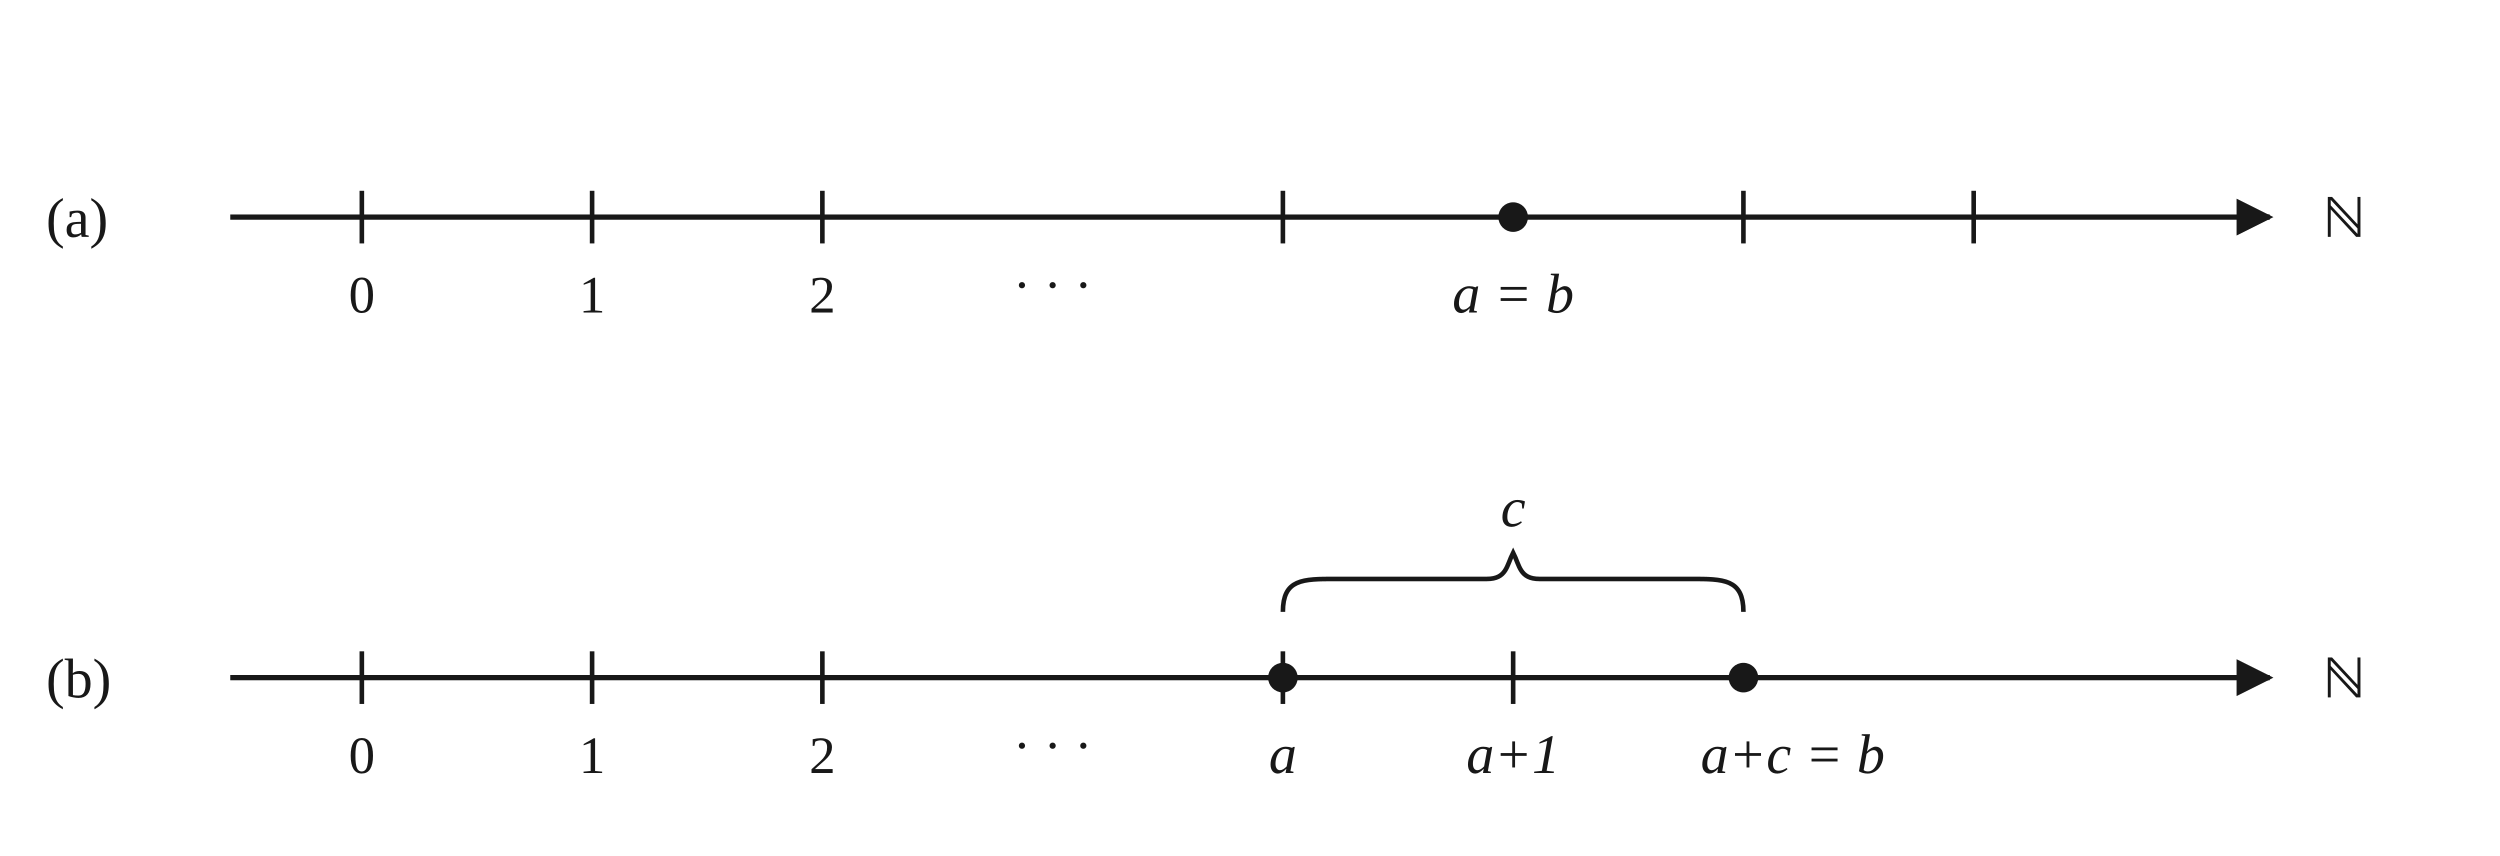
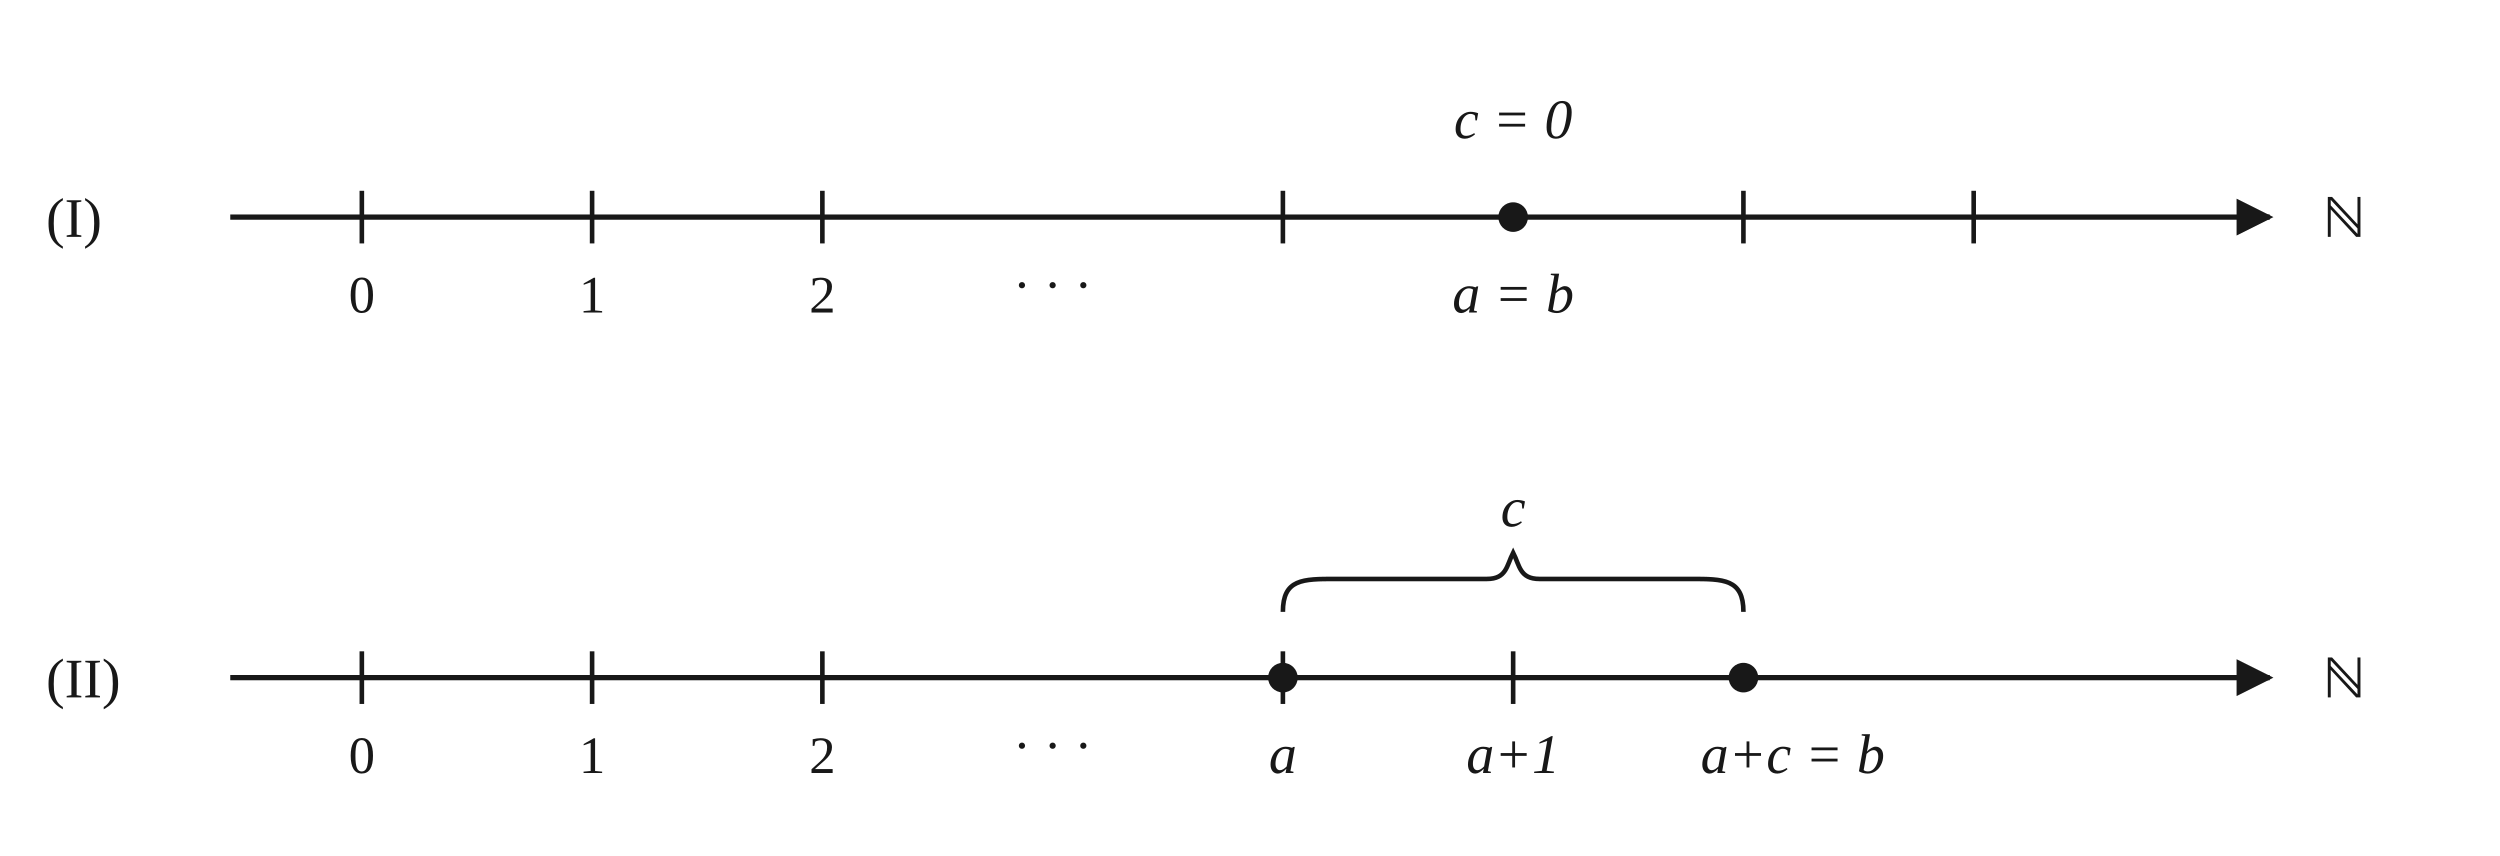
<svg xmlns="http://www.w3.org/2000/svg" viewBox="0 0 760 260" width="760" height="260" font-family="Georgia, 'Times New Roman', serif" fill="#181818">
  <style>
    .lbl  { font-size: 17px; font-style: italic; }
    .num  { font-size: 16px; }
    .case { font-size: 17px; }
    .ax   { stroke: #181818; stroke-width: 1.6; fill: none; }
    .tick { stroke: #181818; stroke-width: 1.4; }
    .brace{ stroke: #181818; stroke-width: 1.4; fill: none; }
    .dot  { fill: #181818; }
  </style>
  <defs>
    <marker id="arrow" viewBox="0 0 10 10" refX="9" refY="5" markerWidth="7" markerHeight="7" orient="auto-start-reverse">
      <path d="M 0 0 L 10 5 L 0 10 z" fill="#181818" />
    </marker>
  </defs>
-   <text class="case" x="14" y="72">(a)</text>
+   <text class="case" x="14" y="72">(I)</text>
  <line class="ax" x1="70" y1="66" x2="690" y2="66" marker-end="url(#arrow)" />
  <text class="lbl" x="706" y="72">ℕ</text>
  <line class="tick" x1="110" y1="58" x2="110" y2="74" />
  <line class="tick" x1="180" y1="58" x2="180" y2="74" />
  <line class="tick" x1="250" y1="58" x2="250" y2="74" />
  <line class="tick" x1="390" y1="58" x2="390" y2="74" />
  <line class="tick" x1="530" y1="58" x2="530" y2="74" />
  <line class="tick" x1="600" y1="58" x2="600" y2="74" />
  <text class="num" x="110" y="95" text-anchor="middle">0</text>
  <text class="num" x="180" y="95" text-anchor="middle">1</text>
  <text class="num" x="250" y="95" text-anchor="middle">2</text>
  <text class="num" x="320" y="92" text-anchor="middle">· · ·</text>
  <circle class="dot" cx="460" cy="66" r="4.5" />
  <text class="lbl" x="460" y="95" text-anchor="middle">a = b</text>
-   <text class="case" x="14" y="212">(b)</text>
+   <text class="lbl" x="460" y="42" text-anchor="middle">c = 0</text>
+   <text class="case" x="14" y="212">(II)</text>
  <line class="ax" x1="70" y1="206" x2="690" y2="206" marker-end="url(#arrow)" />
  <text class="lbl" x="706" y="212">ℕ</text>
  <line class="tick" x1="110" y1="198" x2="110" y2="214" />
  <line class="tick" x1="180" y1="198" x2="180" y2="214" />
  <line class="tick" x1="250" y1="198" x2="250" y2="214" />
  <line class="tick" x1="390" y1="198" x2="390" y2="214" />
  <line class="tick" x1="460" y1="198" x2="460" y2="214" />
  <text class="num" x="110" y="235" text-anchor="middle">0</text>
  <text class="num" x="180" y="235" text-anchor="middle">1</text>
  <text class="num" x="250" y="235" text-anchor="middle">2</text>
  <text class="num" x="320" y="232" text-anchor="middle">· · ·</text>
  <circle class="dot" cx="390" cy="206" r="4.5" />
  <circle class="dot" cx="530" cy="206" r="4.5" />
  <text class="lbl" x="390" y="235" text-anchor="middle">a</text>
  <text class="lbl" x="460" y="235" text-anchor="middle">a+1</text>
  <text class="lbl" x="545" y="235" text-anchor="middle">a+c = b</text>
  <path class="brace" d="M 390 186                          C 390 176, 396 176, 406 176                          L 452 176                          C 458 176, 458 172, 460 168                          C 462 172, 462 176, 468 176                          L 514 176                          C 524 176, 530 176, 530 186" />
  <text class="lbl" x="460" y="160" text-anchor="middle">c</text>
</svg>
